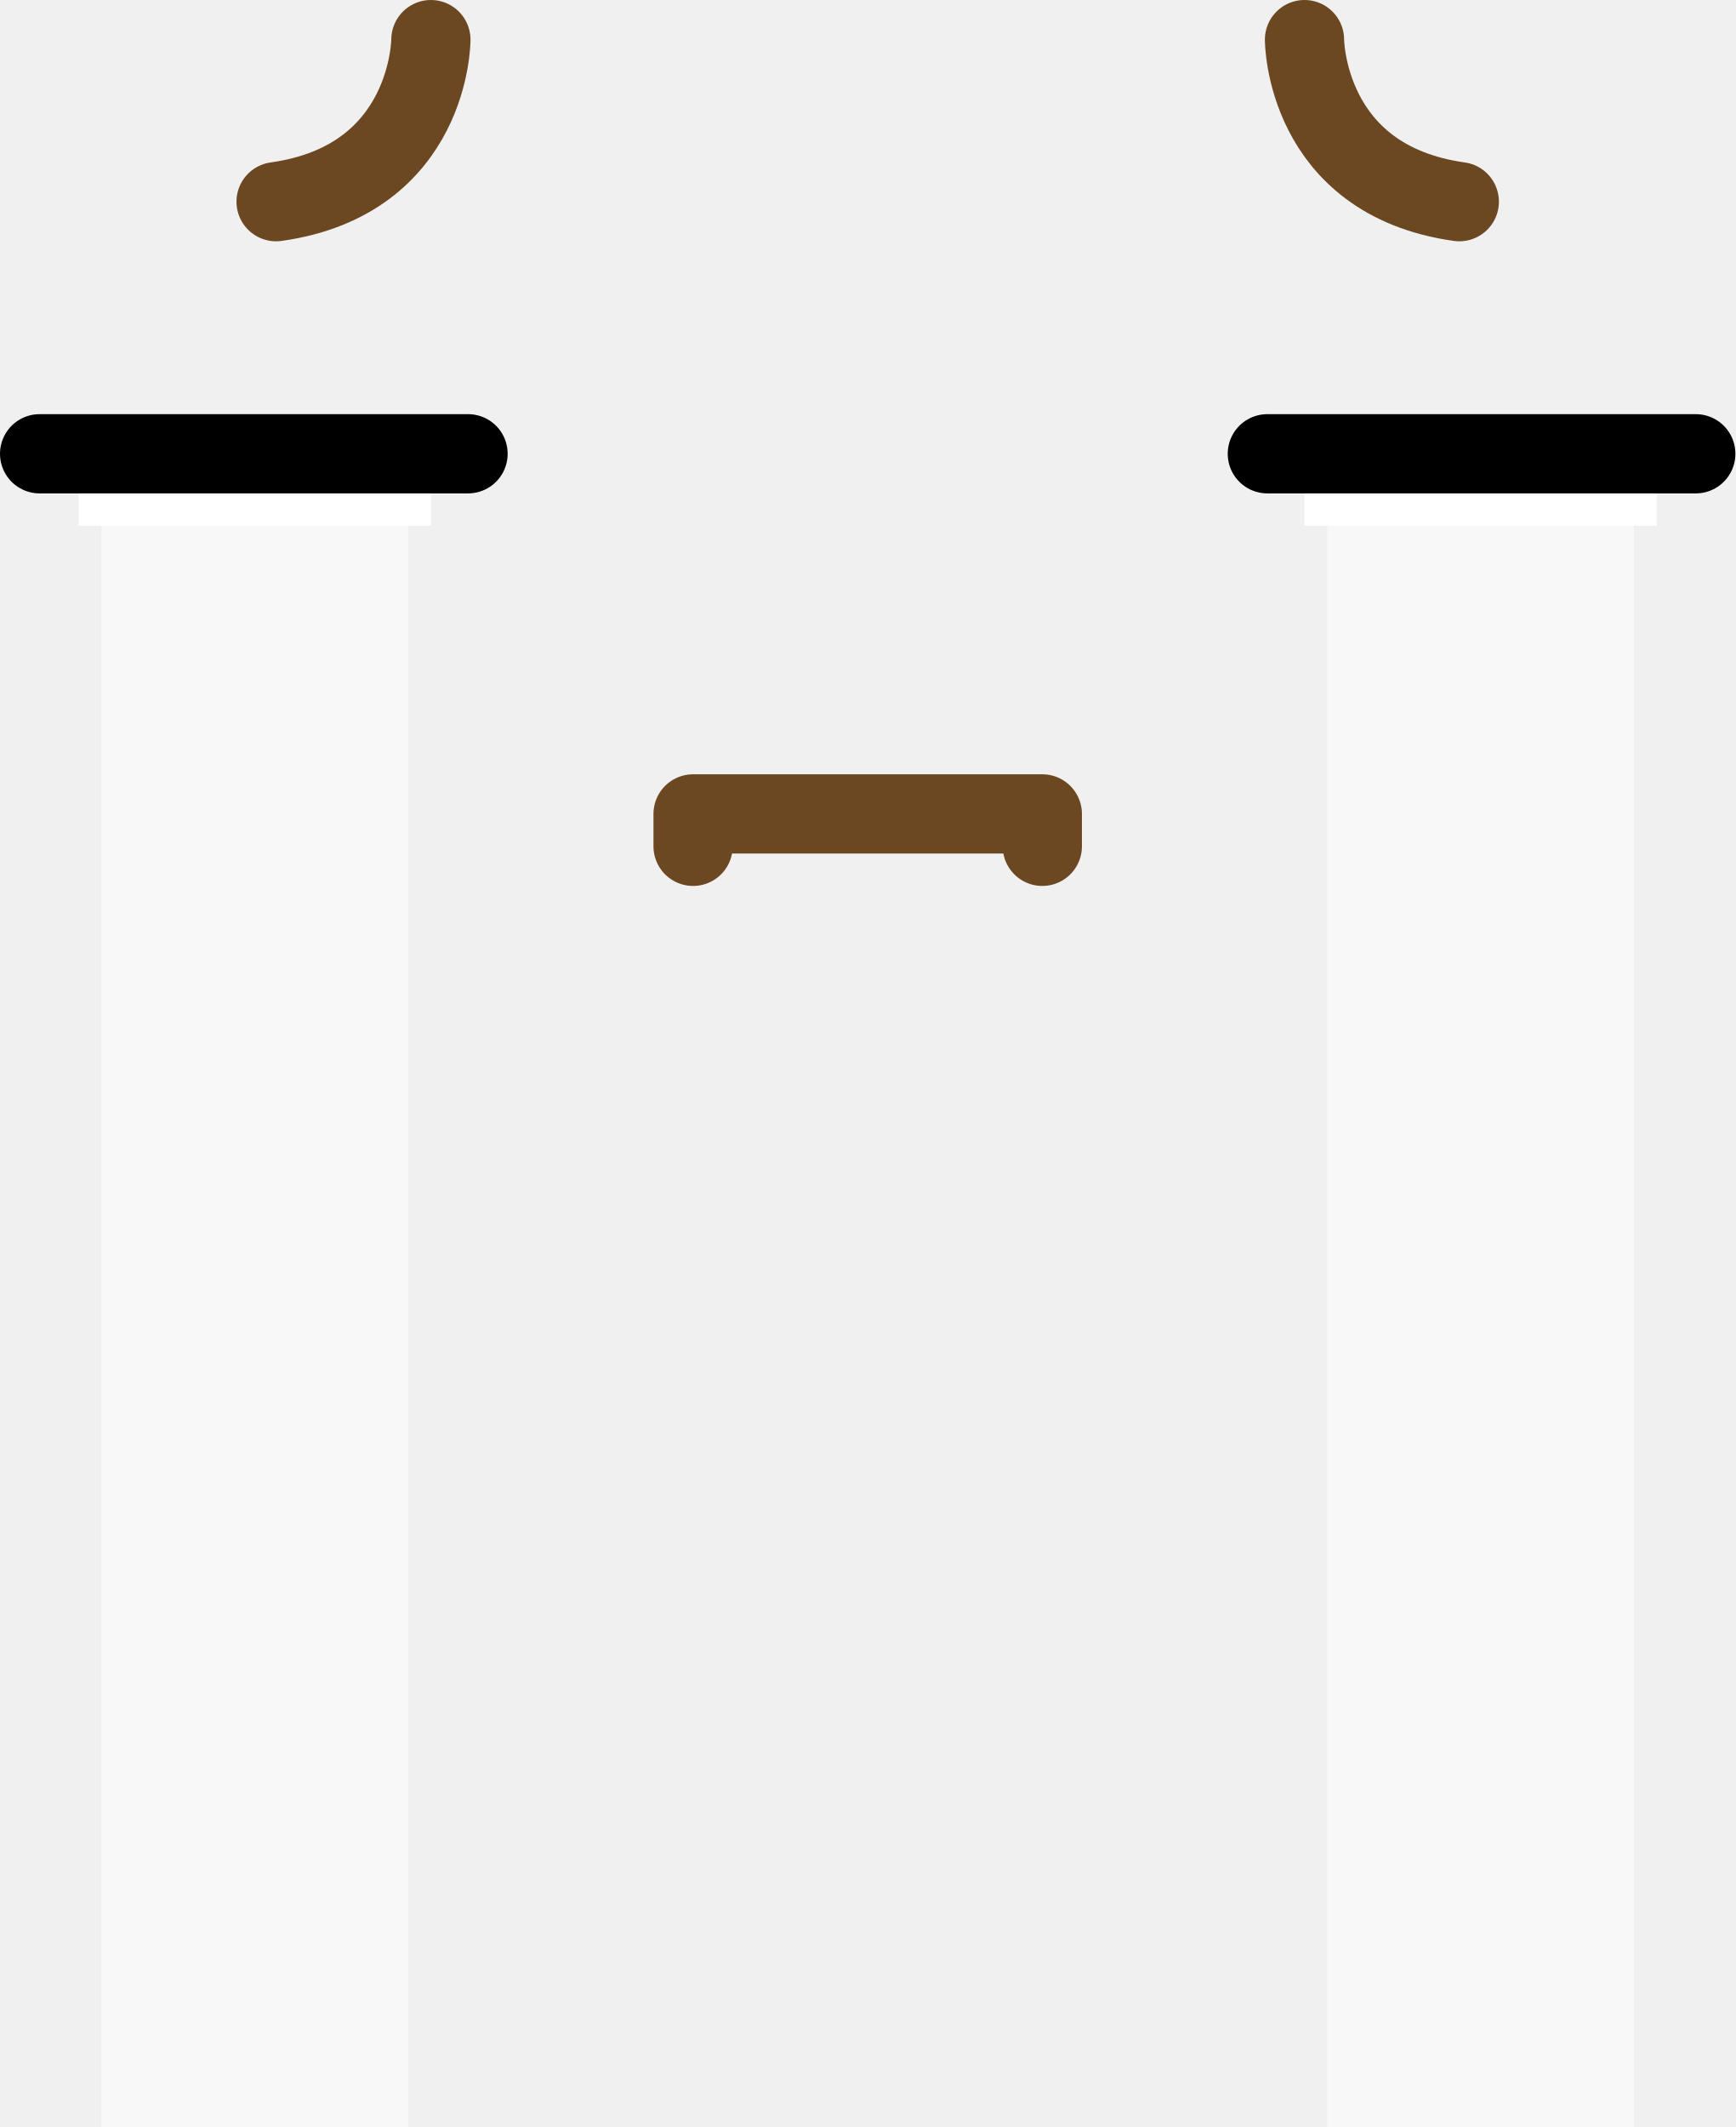
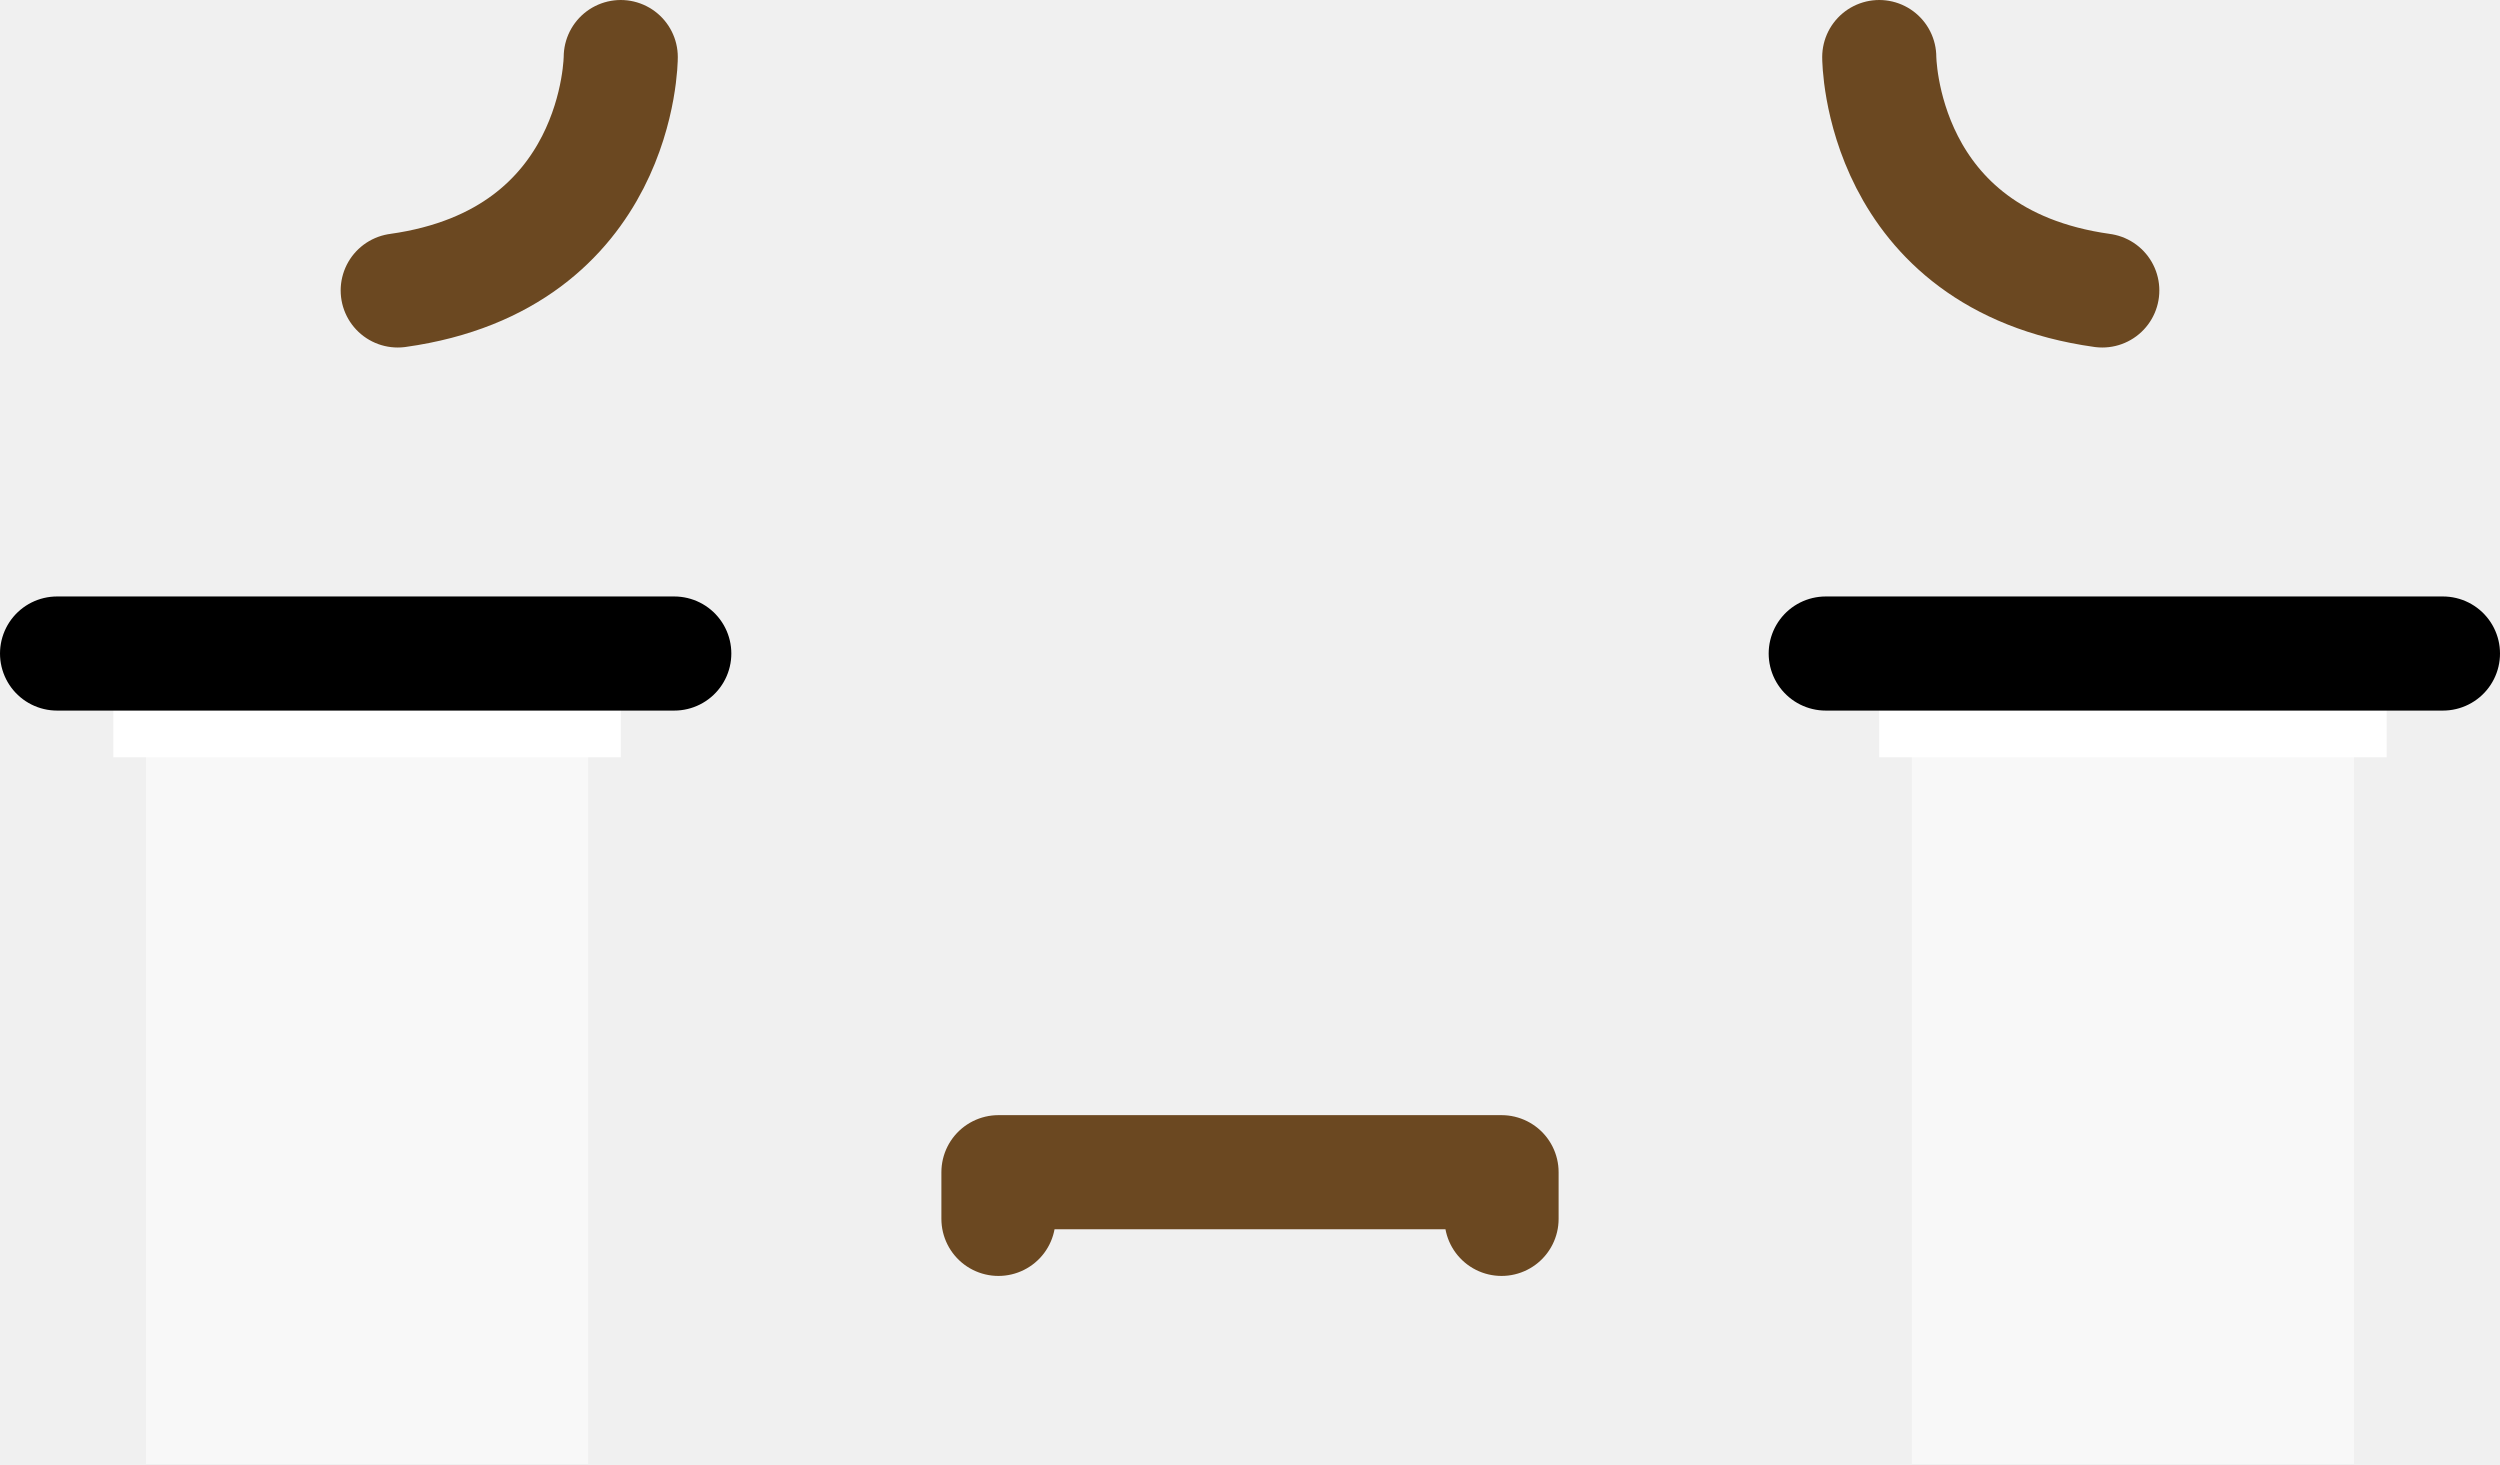
- <svg xmlns="http://www.w3.org/2000/svg" id="图层_6" data-name="图层 6" viewBox="0 0 482 590.606">
+ <svg xmlns="http://www.w3.org/2000/svg" id="图层_6" data-name="图层 6" viewBox="0 0 482 282.262">
  <defs>
    <style>.cls-1,.cls-2{fill:#fff;}.cls-1{opacity:0.55;isolation:isolate;}.cls-3,.cls-4{fill:none;stroke-linecap:round;stroke-linejoin:round;stroke-width:22px;}.cls-3{stroke:#000;}.cls-4{stroke:#6b4821;}</style>
  </defs>
-   <rect class="cls-1" x="28.166" y="132.606" width="85.213" height="458" />
+   <rect class="cls-1" x="28.166" y="132.606" width="85.213" height="149.656" />
  <rect class="cls-2" x="21.852" y="132.606" width="97.841" height="13.394" />
-   <rect class="cls-1" x="368.621" y="132.606" width="85.213" height="458" />
+   <rect class="cls-1" x="368.621" y="132.606" width="85.213" height="149.656" />
  <rect class="cls-2" x="362.307" y="132.606" width="97.841" height="13.394" />
  <line class="cls-3" x1="11" y1="126" x2="130" y2="126" />
  <line class="cls-3" x1="352" y1="126" x2="471" y2="126" />
  <polyline class="cls-4" points="192.5 235 192.5 226 289.5 226 289.5 235" />
-   <path class="cls-4" d="M278.68,248s0,39-43,45" transform="translate(-159 -237)" />
-   <path class="cls-4" d="M521.32,248s0,39,43,45" transform="translate(-159 -237)" />
+   <path class="cls-4" d="M119.68,11s0,39-43,45" transform="translate(0 0.00002)" />
+   <path class="cls-4" d="M362.32,11s0,39,43,45" transform="translate(0 0.00002)" />
</svg>
